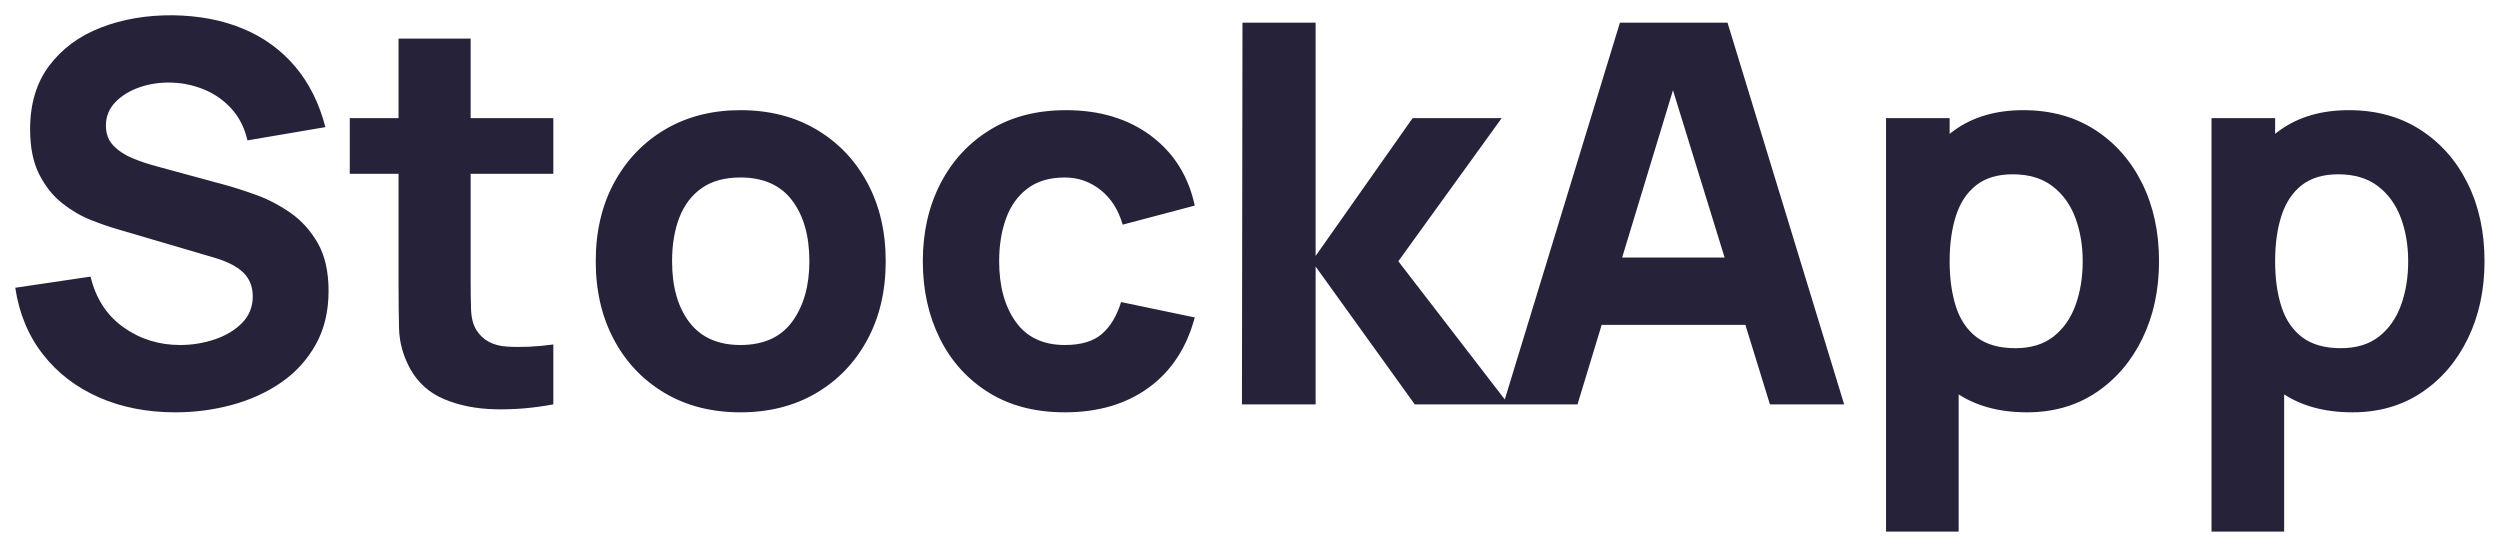
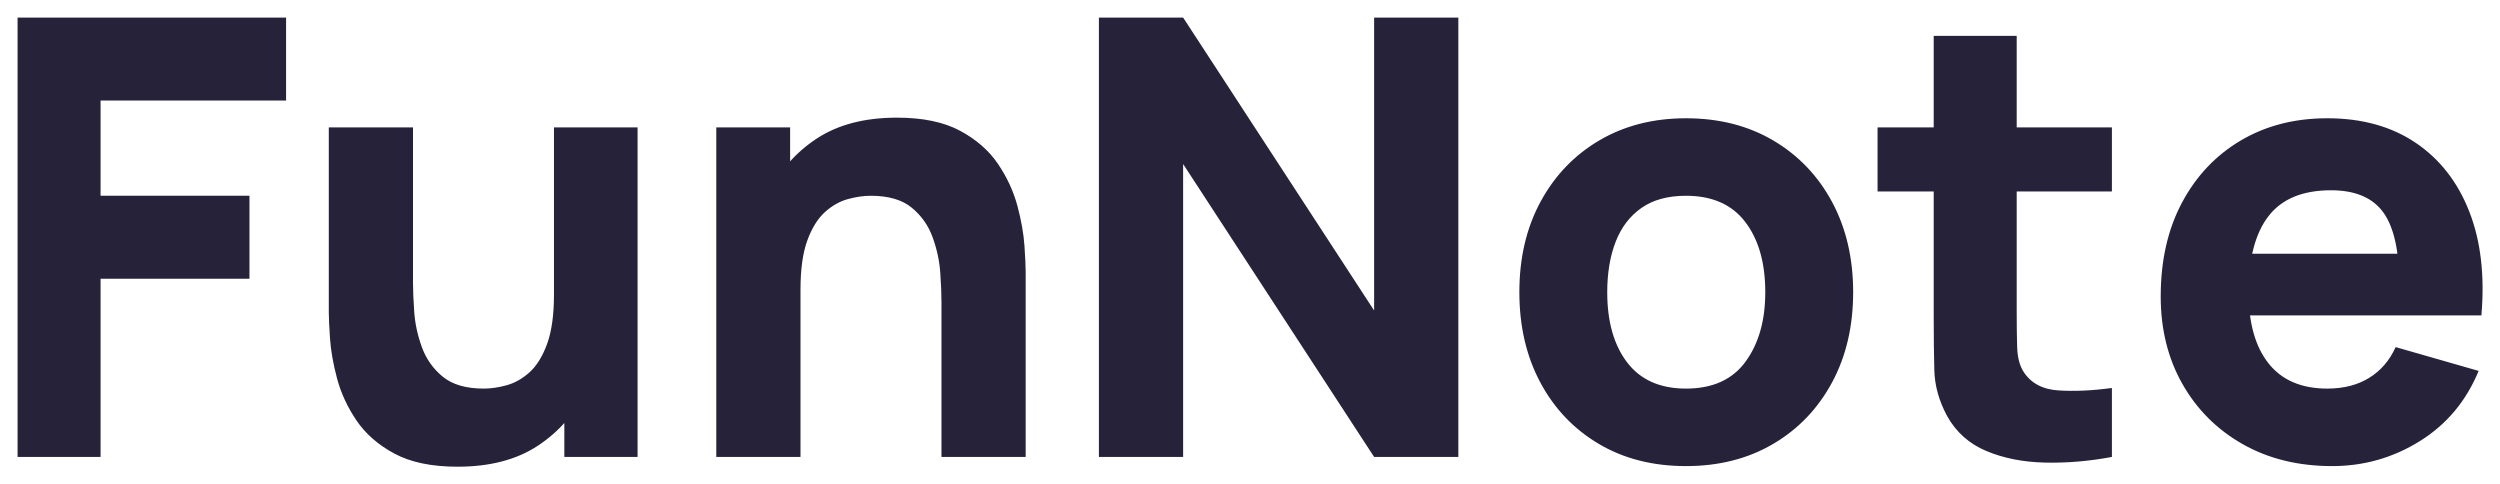
- <svg xmlns="http://www.w3.org/2000/svg" viewBox="0 0 655 143">
-   <path fill="#25223A" d="M45.944 108.029Q34.833 108.029 25.91 104.106Q16.986 100.182 11.257 92.856Q5.528 85.529 4.0 75.39L23.722 72.474Q25.806 81.085 32.333 85.738Q38.861 90.39 47.194 90.39Q51.847 90.39 56.222 88.932Q60.597 87.474 63.41 84.626Q66.222 81.779 66.222 77.613Q66.222 76.085 65.771 74.661Q65.319 73.238 64.278 71.988Q63.236 70.738 61.326 69.626Q59.417 68.515 56.5 67.613L30.528 59.974Q27.611 59.14 23.757 57.613Q19.903 56.085 16.292 53.238Q12.681 50.39 10.285 45.703Q7.889 41.015 7.889 33.863Q7.889 23.793 12.958 17.126Q18.028 10.46 26.5 7.196Q34.972 3.932 45.25 4.001Q55.597 4.14 63.722 7.543Q71.847 10.946 77.333 17.439Q82.819 23.932 85.25 33.307L64.833 36.779Q63.722 31.918 60.736 28.585Q57.75 25.251 53.618 23.515Q49.486 21.779 44.972 21.64Q40.528 21.501 36.604 22.856Q32.681 24.21 30.215 26.779Q27.75 29.349 27.75 32.89Q27.75 36.154 29.764 38.203Q31.778 40.251 34.833 41.501Q37.889 42.751 41.083 43.585L58.444 48.307Q62.333 49.349 67.056 51.05Q71.778 52.751 76.118 55.772Q80.458 58.793 83.271 63.724Q86.083 68.654 86.083 76.224Q86.083 84.279 82.715 90.286Q79.347 96.293 73.653 100.217Q67.958 104.14 60.771 106.085Q53.583 108.029 45.944 108.029Z M144.972 105.946Q137.194 107.404 129.729 107.231Q122.264 107.057 116.396 104.592Q110.528 102.126 107.472 96.64Q104.694 91.501 104.556 86.189Q104.417 80.876 104.417 74.14V10.113H123.306V73.029Q123.306 77.404 123.41 80.911Q123.514 84.418 124.833 86.501Q127.333 90.46 132.819 90.807Q138.306 91.154 144.972 90.251ZM91.639 45.529V30.946H144.972V45.529Z M194 108.029Q182.681 108.029 174.139 102.96Q165.597 97.89 160.84 88.967Q156.083 80.043 156.083 68.446Q156.083 56.71 160.944 47.786Q165.806 38.863 174.347 33.863Q182.889 28.863 194 28.863Q205.319 28.863 213.896 33.932Q222.472 39.001 227.264 47.925Q232.056 56.849 232.056 68.446Q232.056 80.113 227.229 89.036Q222.403 97.96 213.826 102.995Q205.25 108.029 194 108.029ZM194 90.39Q203.097 90.39 207.576 84.245Q212.056 78.099 212.056 68.446Q212.056 58.446 207.507 52.474Q202.958 46.501 194 46.501Q187.819 46.501 183.861 49.279Q179.903 52.057 177.993 56.988Q176.083 61.918 176.083 68.446Q176.083 78.515 180.632 84.453Q185.181 90.39 194 90.39Z M279 108.029Q267.333 108.029 259 102.821Q250.667 97.613 246.222 88.654Q241.778 79.696 241.778 68.446Q241.778 57.057 246.396 48.099Q251.014 39.14 259.417 34.001Q267.819 28.863 279.278 28.863Q292.542 28.863 301.535 35.564Q310.528 42.265 313.028 53.863L294.139 58.863Q292.472 53.029 288.34 49.765Q284.208 46.501 279 46.501Q273.028 46.501 269.208 49.383Q265.389 52.265 263.583 57.231Q261.778 62.196 261.778 68.446Q261.778 78.238 266.118 84.314Q270.458 90.39 279 90.39Q285.389 90.39 288.722 87.474Q292.056 84.557 293.722 79.14L313.028 83.168Q309.833 95.113 300.944 101.571Q292.056 108.029 279 108.029Z M325.389 105.946 325.528 5.946H344.694V67.057L370.111 30.946H393.444L366.361 68.446L395.25 105.946H370.667L344.694 69.835V105.946Z M393.861 105.946 424.417 5.946H452.611L483.167 105.946H463.722L436.5 17.751H440.111L413.306 105.946ZM412.194 85.113V67.474H464.972V85.113Z M531.083 108.029Q519.903 108.029 512.403 102.821Q504.903 97.613 501.118 88.654Q497.333 79.696 497.333 68.446Q497.333 57.196 501.083 48.238Q504.833 39.279 512.125 34.071Q519.417 28.863 530.111 28.863Q540.875 28.863 548.861 34.001Q556.847 39.14 561.257 48.064Q565.667 56.988 565.667 68.446Q565.667 79.696 561.326 88.654Q556.986 97.613 549.208 102.821Q541.431 108.029 531.083 108.029ZM494.139 139.279V30.946H510.806V82.335H513.167V139.279ZM528.028 91.224Q534.139 91.224 538.028 88.168Q541.917 85.113 543.792 79.939Q545.667 74.765 545.667 68.446Q545.667 62.196 543.722 57.022Q541.778 51.849 537.715 48.758Q533.653 45.668 527.333 45.668Q521.431 45.668 517.785 48.515Q514.139 51.363 512.472 56.501Q510.806 61.64 510.806 68.446Q510.806 75.251 512.472 80.39Q514.139 85.529 517.924 88.376Q521.708 91.224 528.028 91.224Z M616.361 108.029Q605.181 108.029 597.681 102.821Q590.181 97.613 586.396 88.654Q582.611 79.696 582.611 68.446Q582.611 57.196 586.361 48.238Q590.111 39.279 597.403 34.071Q604.694 28.863 615.389 28.863Q626.153 28.863 634.139 34.001Q642.125 39.14 646.535 48.064Q650.944 56.988 650.944 68.446Q650.944 79.696 646.604 88.654Q642.264 97.613 634.486 102.821Q626.708 108.029 616.361 108.029ZM579.417 139.279V30.946H596.083V82.335H598.444V139.279ZM613.306 91.224Q619.417 91.224 623.306 88.168Q627.194 85.113 629.069 79.939Q630.944 74.765 630.944 68.446Q630.944 62.196 629.0 57.022Q627.056 51.849 622.993 48.758Q618.931 45.668 612.611 45.668Q606.708 45.668 603.062 48.515Q599.417 51.363 597.75 56.501Q596.083 61.64 596.083 68.446Q596.083 75.251 597.75 80.39Q599.417 85.529 603.201 88.376Q606.986 91.224 613.306 91.224Z" />
+ <svg xmlns="http://www.w3.org/2000/svg" viewBox="0 0 569 110">
+   <path fill="#25223A" d="M4.0 104.0V4.0H65.111V22.889H22.889V44.556H56.778V63.444H22.889V104.0Z M104.139 106.222Q95.319 106.222 89.764 103.236Q84.208 100.25 81.118 95.667Q78.028 91.083 76.708 86.118Q75.389 81.153 75.111 77.056Q74.833 72.958 74.833 71.083V29.0H94.0V64.417Q94.0 66.986 94.278 70.979Q94.556 74.972 96.014 79.0Q97.472 83.028 100.771 85.736Q104.069 88.444 110.111 88.444Q112.542 88.444 115.319 87.681Q118.097 86.917 120.528 84.729Q122.958 82.542 124.521 78.271Q126.083 74.0 126.083 67.056L136.917 72.194Q136.917 81.083 133.306 88.861Q129.694 96.639 122.438 101.431Q115.181 106.222 104.139 106.222ZM128.444 104.0V79.139H126.083V29.0H145.111V104.0Z M214.278 104.0V68.583Q214.278 66.014 214.0 62.021Q213.722 58.028 212.264 54.0Q210.806 49.972 207.507 47.264Q204.208 44.556 198.167 44.556Q195.736 44.556 192.958 45.319Q190.181 46.083 187.75 48.271Q185.319 50.458 183.757 54.694Q182.194 58.931 182.194 65.944L171.361 60.806Q171.361 51.917 174.972 44.139Q178.583 36.361 185.84 31.569Q193.097 26.778 204.139 26.778Q212.958 26.778 218.514 29.764Q224.069 32.75 227.16 37.333Q230.25 41.917 231.569 46.882Q232.889 51.847 233.167 55.944Q233.444 60.042 233.444 61.917V104.0ZM163.028 104.0V29.0H179.833V53.861H182.194V104.0Z M250.111 104.0V4.0H269.278L312.75 70.667V4.0H331.917V104.0H312.75L269.278 37.333V104.0Z M383.722 106.083Q372.403 106.083 363.861 101.014Q355.319 95.944 350.562 87.021Q345.806 78.097 345.806 66.5Q345.806 54.764 350.667 45.84Q355.528 36.917 364.069 31.917Q372.611 26.917 383.722 26.917Q395.042 26.917 403.618 31.986Q412.194 37.056 416.986 45.979Q421.778 54.903 421.778 66.5Q421.778 78.167 416.951 87.09Q412.125 96.014 403.549 101.049Q394.972 106.083 383.722 106.083ZM383.722 88.444Q392.819 88.444 397.299 82.299Q401.778 76.153 401.778 66.5Q401.778 56.5 397.229 50.528Q392.681 44.556 383.722 44.556Q377.542 44.556 373.583 47.333Q369.625 50.111 367.715 55.042Q365.806 59.972 365.806 66.5Q365.806 76.569 370.354 82.507Q374.903 88.444 383.722 88.444Z M480.667 104.0Q472.889 105.458 465.424 105.285Q457.958 105.111 452.09 102.646Q446.222 100.181 443.167 94.694Q440.389 89.556 440.25 84.243Q440.111 78.931 440.111 72.194V8.167H459.0V71.083Q459.0 75.458 459.104 78.965Q459.208 82.472 460.528 84.556Q463.028 88.514 468.514 88.861Q474.0 89.208 480.667 88.306ZM427.333 43.583V29.0H480.667V43.583Z M530.806 106.083Q519.278 106.083 510.493 101.118Q501.708 96.153 496.743 87.438Q491.778 78.722 491.778 67.472Q491.778 55.181 496.639 46.083Q501.5 36.986 510.042 31.951Q518.583 26.917 529.694 26.917Q541.5 26.917 549.764 32.472Q558.028 38.028 561.986 48.097Q565.944 58.167 564.764 71.778H546.083V64.833Q546.083 53.375 542.438 48.34Q538.792 43.306 530.528 43.306Q520.875 43.306 516.326 49.174Q511.778 55.042 511.778 66.5Q511.778 76.986 516.326 82.715Q520.875 88.444 529.694 88.444Q535.25 88.444 539.208 86.014Q543.167 83.583 545.25 79.0L564.139 84.417Q559.903 94.694 550.771 100.389Q541.639 106.083 530.806 106.083ZM505.944 71.778V57.75H555.667V71.778Z" />
</svg>
